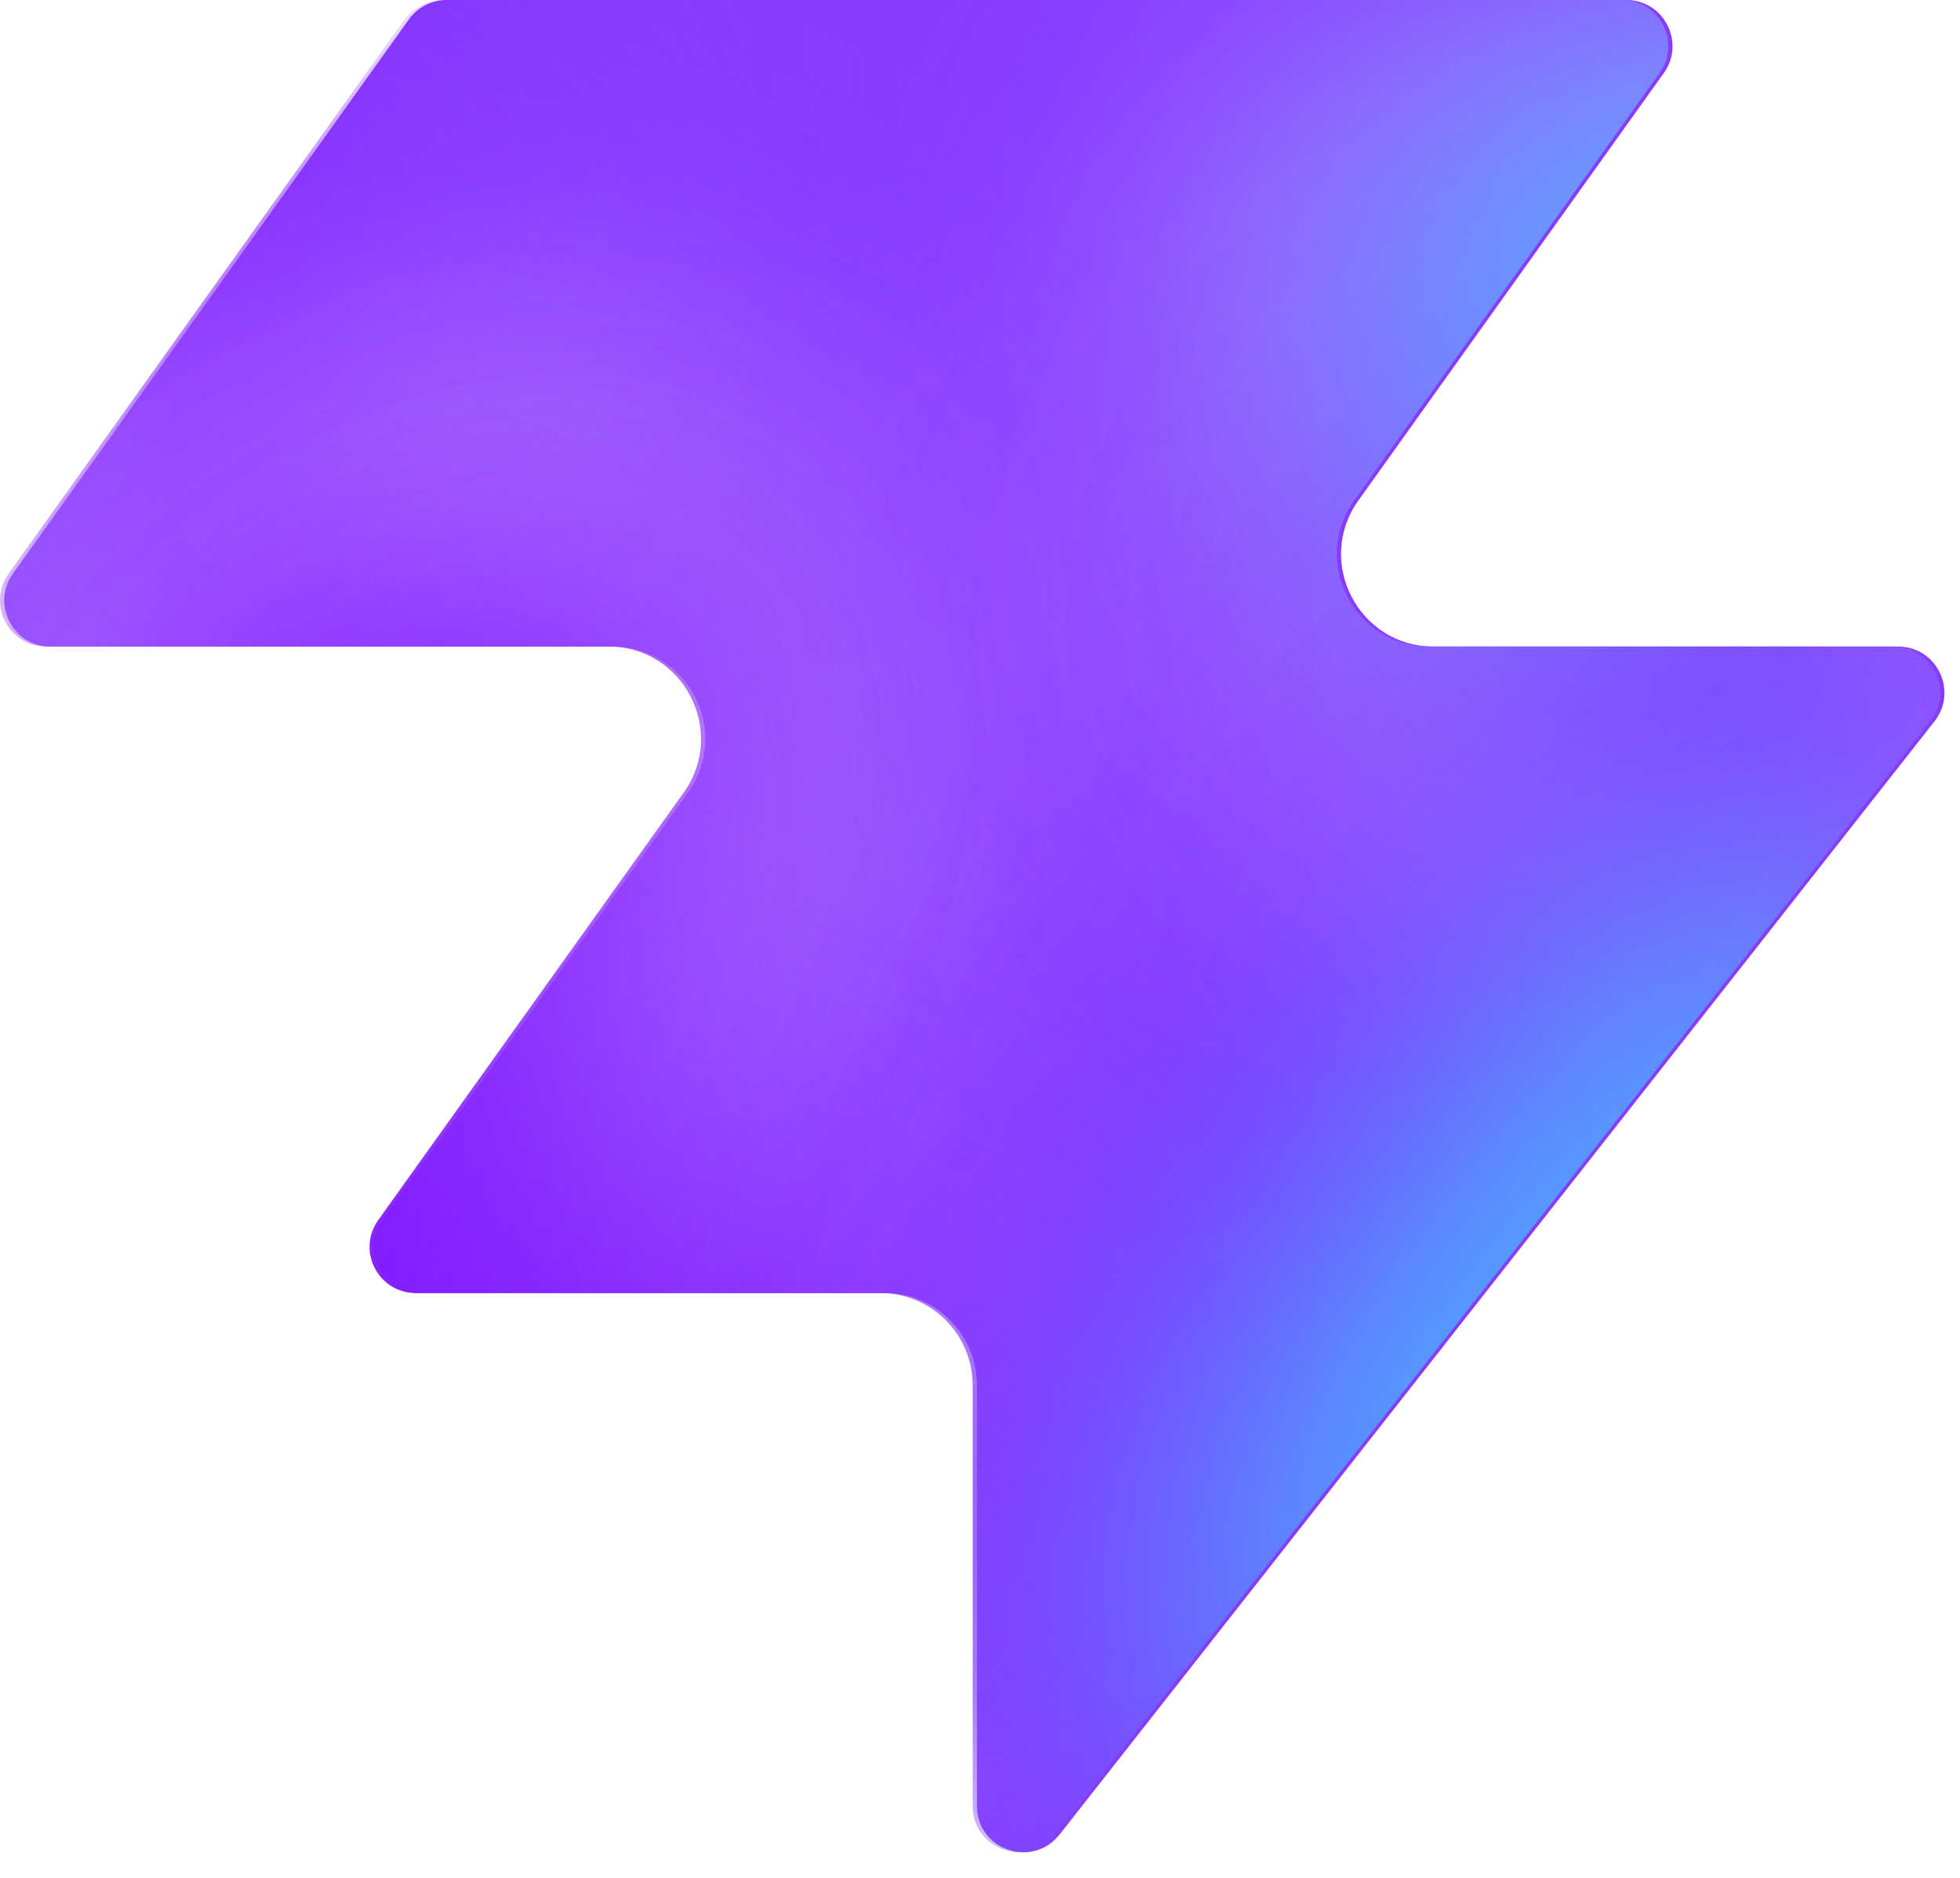
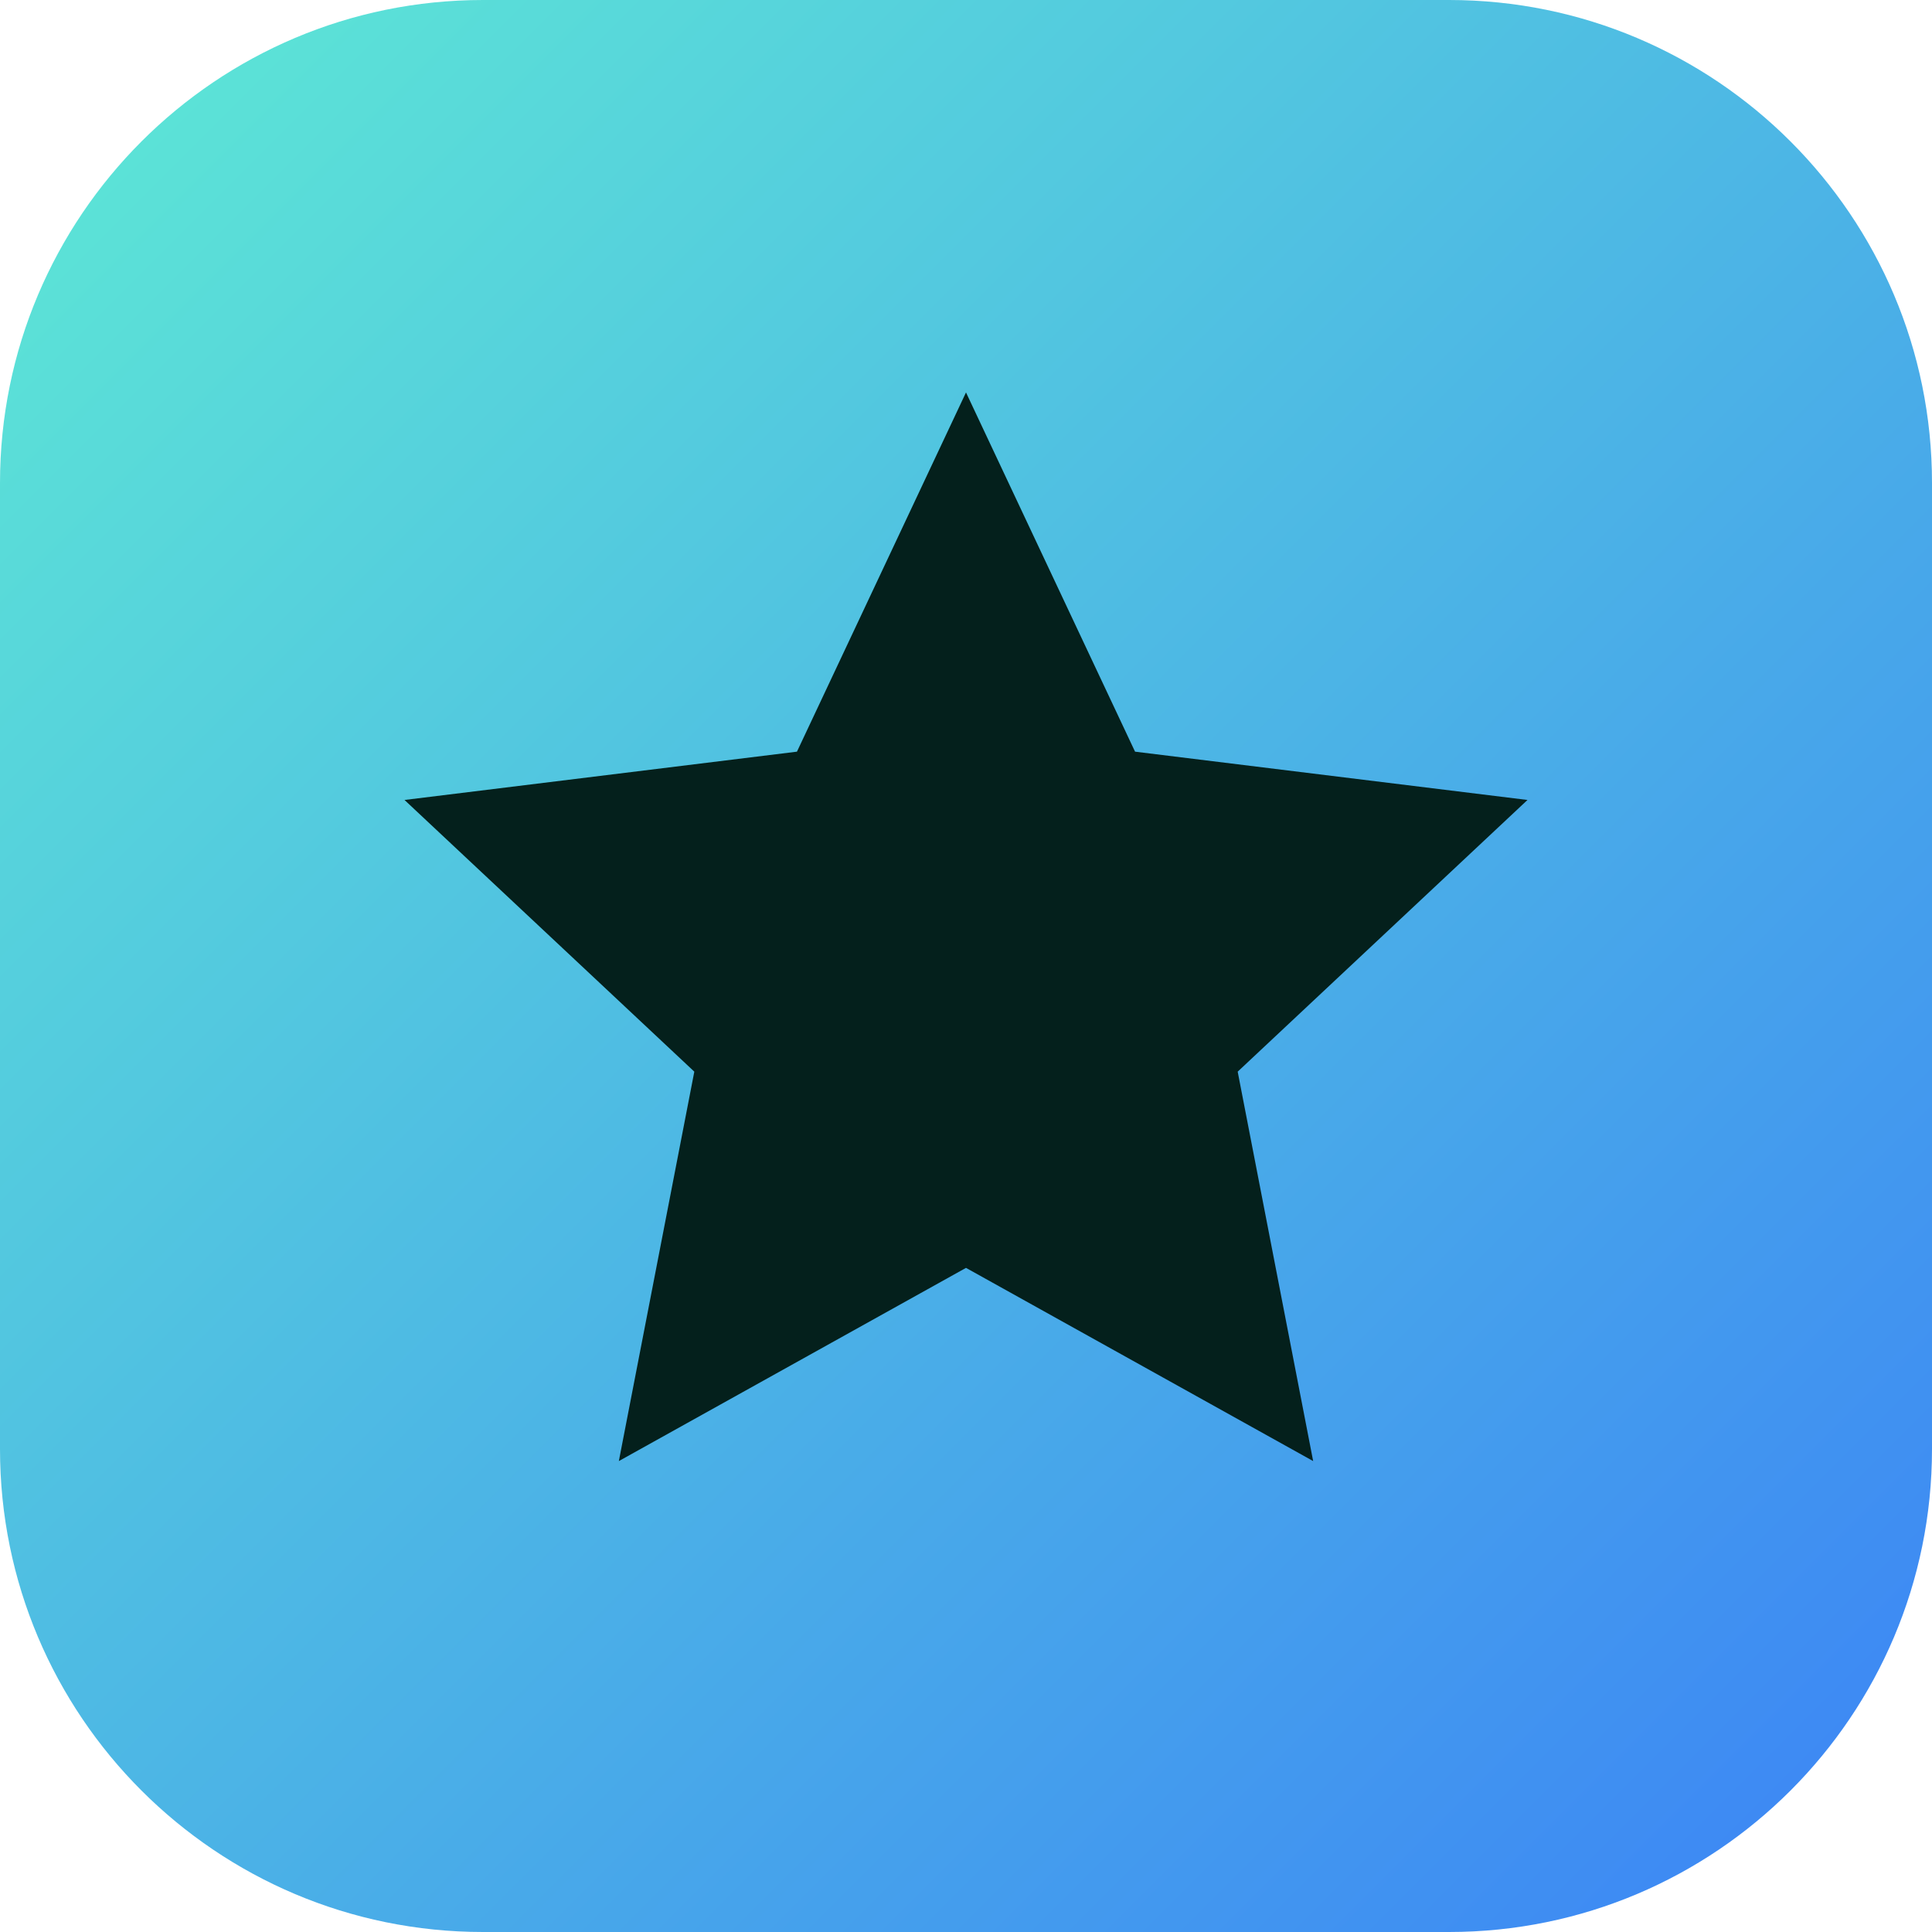
- <svg xmlns="http://www.w3.org/2000/svg" width="48" height="46" fill="none" viewBox="0 0 48 46">
-   <path fill="#863bff" d="M25.946 44.938c-.664.845-2.021.375-2.021-.698V33.937a2.26 2.26 0 0 0-2.262-2.262H10.287c-.92 0-1.456-1.04-.92-1.788l7.48-10.471c1.07-1.497 0-3.578-1.842-3.578H1.237c-.92 0-1.456-1.04-.92-1.788L10.013.474c.214-.297.556-.474.92-.474h28.894c.92 0 1.456 1.04.92 1.788l-7.48 10.471c-1.07 1.498 0 3.579 1.842 3.579h11.377c.943 0 1.473 1.088.89 1.83L25.947 44.94z" style="fill:#863bff;fill:color(display-p3 .525 .23 1);fill-opacity:1" />
-   <mask id="a" width="48" height="46" x="0" y="0" maskUnits="userSpaceOnUse" style="mask-type:alpha">
-     <path fill="#000" d="M25.842 44.938c-.664.844-2.021.375-2.021-.698V33.937a2.26 2.26 0 0 0-2.262-2.262H10.183c-.92 0-1.456-1.04-.92-1.788l7.48-10.471c1.07-1.498 0-3.579-1.842-3.579H1.133c-.92 0-1.456-1.04-.92-1.787L9.91.473c.214-.297.556-.474.92-.474h28.894c.92 0 1.456 1.04.92 1.788l-7.48 10.471c-1.07 1.498 0 3.578 1.842 3.578h11.377c.943 0 1.473 1.088.89 1.832L25.843 44.94z" style="fill:#000;fill-opacity:1" />
-   </mask>
-   <g mask="url(#a)">
-     <g filter="url(#b)">
-       <ellipse cx="5.508" cy="14.704" fill="#ede6ff" rx="5.508" ry="14.704" style="fill:#ede6ff;fill:color(display-p3 .927 .903 1);fill-opacity:1" transform="matrix(.00324 1 1 -.00324 -4.47 31.516)" />
-     </g>
-     <g filter="url(#c)">
-       <ellipse cx="10.399" cy="29.851" fill="#ede6ff" rx="10.399" ry="29.851" style="fill:#ede6ff;fill:color(display-p3 .927 .903 1);fill-opacity:1" transform="matrix(.00324 1 1 -.00324 -39.328 7.883)" />
-     </g>
-     <g filter="url(#d)">
-       <ellipse cx="5.508" cy="30.487" fill="#7e14ff" rx="5.508" ry="30.487" style="fill:#7e14ff;fill:color(display-p3 .492 .077 1);fill-opacity:1" transform="rotate(89.814 -25.913 -14.639)scale(1 -1)" />
-     </g>
-     <g filter="url(#e)">
-       <ellipse cx="5.508" cy="30.599" fill="#7e14ff" rx="5.508" ry="30.599" style="fill:#7e14ff;fill:color(display-p3 .492 .077 1);fill-opacity:1" transform="rotate(89.814 -32.644 -3.334)scale(1 -1)" />
-     </g>
-     <g filter="url(#f)">
-       <ellipse cx="5.508" cy="30.599" fill="#7e14ff" rx="5.508" ry="30.599" style="fill:#7e14ff;fill:color(display-p3 .492 .077 1);fill-opacity:1" transform="matrix(.00324 1 1 -.00324 -34.34 30.47)" />
-     </g>
-     <g filter="url(#g)">
-       <ellipse cx="14.072" cy="22.078" fill="#ede6ff" rx="14.072" ry="22.078" style="fill:#ede6ff;fill:color(display-p3 .927 .903 1);fill-opacity:1" transform="rotate(93.35 24.506 48.493)scale(-1 1)" />
-     </g>
-     <g filter="url(#h)">
-       <ellipse cx="3.47" cy="21.501" fill="#7e14ff" rx="3.47" ry="21.501" style="fill:#7e14ff;fill:color(display-p3 .492 .077 1);fill-opacity:1" transform="rotate(89.009 28.708 47.59)scale(-1 1)" />
-     </g>
-     <g filter="url(#i)">
-       <ellipse cx="3.47" cy="21.501" fill="#7e14ff" rx="3.47" ry="21.501" style="fill:#7e14ff;fill:color(display-p3 .492 .077 1);fill-opacity:1" transform="rotate(89.009 28.708 47.59)scale(-1 1)" />
-     </g>
-     <g filter="url(#j)">
-       <ellipse cx=".387" cy="8.972" fill="#7e14ff" rx="4.407" ry="29.108" style="fill:#7e14ff;fill:color(display-p3 .492 .077 1);fill-opacity:1" transform="rotate(39.51 .387 8.972)" />
-     </g>
-     <g filter="url(#k)">
-       <ellipse cx="47.523" cy="-6.092" fill="#7e14ff" rx="4.407" ry="29.108" style="fill:#7e14ff;fill:color(display-p3 .492 .077 1);fill-opacity:1" transform="rotate(37.892 47.523 -6.092)" />
-     </g>
-     <g filter="url(#l)">
-       <ellipse cx="41.412" cy="6.333" fill="#47bfff" rx="5.971" ry="9.665" style="fill:#47bfff;fill:color(display-p3 .28 .748 1);fill-opacity:1" transform="rotate(37.892 41.412 6.333)" />
-     </g>
-     <g filter="url(#m)">
-       <ellipse cx="-1.879" cy="38.332" fill="#7e14ff" rx="4.407" ry="29.108" style="fill:#7e14ff;fill:color(display-p3 .492 .077 1);fill-opacity:1" transform="rotate(37.892 -1.88 38.332)" />
-     </g>
-     <g filter="url(#n)">
-       <ellipse cx="-1.879" cy="38.332" fill="#7e14ff" rx="4.407" ry="29.108" style="fill:#7e14ff;fill:color(display-p3 .492 .077 1);fill-opacity:1" transform="rotate(37.892 -1.88 38.332)" />
-     </g>
-     <g filter="url(#o)">
-       <ellipse cx="35.651" cy="29.907" fill="#7e14ff" rx="4.407" ry="29.108" style="fill:#7e14ff;fill:color(display-p3 .492 .077 1);fill-opacity:1" transform="rotate(37.892 35.651 29.907)" />
-     </g>
-     <g filter="url(#p)">
-       <ellipse cx="38.418" cy="32.4" fill="#47bfff" rx="5.971" ry="15.297" style="fill:#47bfff;fill:color(display-p3 .28 .748 1);fill-opacity:1" transform="rotate(37.892 38.418 32.4)" />
-     </g>
-   </g>
+ <svg xmlns="http://www.w3.org/2000/svg" viewBox="0 0 64 64">
  <defs>
-     <filter id="b" width="60.045" height="41.654" x="-19.77" y="16.149" color-interpolation-filters="sRGB" filterUnits="userSpaceOnUse">
-       <feFlood flood-opacity="0" result="BackgroundImageFix" />
-       <feBlend in="SourceGraphic" in2="BackgroundImageFix" result="shape" />
-       <feGaussianBlur result="effect1_foregroundBlur_2002_17158" stdDeviation="7.659" />
-     </filter>
-     <filter id="c" width="90.34" height="51.437" x="-54.613" y="-7.533" color-interpolation-filters="sRGB" filterUnits="userSpaceOnUse">
-       <feFlood flood-opacity="0" result="BackgroundImageFix" />
-       <feBlend in="SourceGraphic" in2="BackgroundImageFix" result="shape" />
-       <feGaussianBlur result="effect1_foregroundBlur_2002_17158" stdDeviation="7.659" />
-     </filter>
-     <filter id="d" width="79.355" height="29.4" x="-49.64" y="2.03" color-interpolation-filters="sRGB" filterUnits="userSpaceOnUse">
-       <feFlood flood-opacity="0" result="BackgroundImageFix" />
-       <feBlend in="SourceGraphic" in2="BackgroundImageFix" result="shape" />
-       <feGaussianBlur result="effect1_foregroundBlur_2002_17158" stdDeviation="4.596" />
-     </filter>
-     <filter id="e" width="79.579" height="29.4" x="-45.045" y="20.029" color-interpolation-filters="sRGB" filterUnits="userSpaceOnUse">
-       <feFlood flood-opacity="0" result="BackgroundImageFix" />
-       <feBlend in="SourceGraphic" in2="BackgroundImageFix" result="shape" />
-       <feGaussianBlur result="effect1_foregroundBlur_2002_17158" stdDeviation="4.596" />
-     </filter>
-     <filter id="f" width="79.579" height="29.4" x="-43.513" y="21.178" color-interpolation-filters="sRGB" filterUnits="userSpaceOnUse">
-       <feFlood flood-opacity="0" result="BackgroundImageFix" />
-       <feBlend in="SourceGraphic" in2="BackgroundImageFix" result="shape" />
-       <feGaussianBlur result="effect1_foregroundBlur_2002_17158" stdDeviation="4.596" />
-     </filter>
-     <filter id="g" width="74.749" height="58.852" x="15.756" y="-17.901" color-interpolation-filters="sRGB" filterUnits="userSpaceOnUse">
-       <feFlood flood-opacity="0" result="BackgroundImageFix" />
-       <feBlend in="SourceGraphic" in2="BackgroundImageFix" result="shape" />
-       <feGaussianBlur result="effect1_foregroundBlur_2002_17158" stdDeviation="7.659" />
-     </filter>
-     <filter id="h" width="61.377" height="25.362" x="23.548" y="2.284" color-interpolation-filters="sRGB" filterUnits="userSpaceOnUse">
-       <feFlood flood-opacity="0" result="BackgroundImageFix" />
-       <feBlend in="SourceGraphic" in2="BackgroundImageFix" result="shape" />
-       <feGaussianBlur result="effect1_foregroundBlur_2002_17158" stdDeviation="4.596" />
-     </filter>
-     <filter id="i" width="61.377" height="25.362" x="23.548" y="2.284" color-interpolation-filters="sRGB" filterUnits="userSpaceOnUse">
-       <feFlood flood-opacity="0" result="BackgroundImageFix" />
-       <feBlend in="SourceGraphic" in2="BackgroundImageFix" result="shape" />
-       <feGaussianBlur result="effect1_foregroundBlur_2002_17158" stdDeviation="4.596" />
-     </filter>
-     <filter id="j" width="56.045" height="63.649" x="-27.636" y="-22.853" color-interpolation-filters="sRGB" filterUnits="userSpaceOnUse">
-       <feFlood flood-opacity="0" result="BackgroundImageFix" />
-       <feBlend in="SourceGraphic" in2="BackgroundImageFix" result="shape" />
-       <feGaussianBlur result="effect1_foregroundBlur_2002_17158" stdDeviation="4.596" />
-     </filter>
-     <filter id="k" width="54.814" height="64.646" x="20.116" y="-38.415" color-interpolation-filters="sRGB" filterUnits="userSpaceOnUse">
-       <feFlood flood-opacity="0" result="BackgroundImageFix" />
-       <feBlend in="SourceGraphic" in2="BackgroundImageFix" result="shape" />
-       <feGaussianBlur result="effect1_foregroundBlur_2002_17158" stdDeviation="4.596" />
-     </filter>
-     <filter id="l" width="33.541" height="35.313" x="24.641" y="-11.323" color-interpolation-filters="sRGB" filterUnits="userSpaceOnUse">
-       <feFlood flood-opacity="0" result="BackgroundImageFix" />
-       <feBlend in="SourceGraphic" in2="BackgroundImageFix" result="shape" />
-       <feGaussianBlur result="effect1_foregroundBlur_2002_17158" stdDeviation="4.596" />
-     </filter>
-     <filter id="m" width="54.814" height="64.646" x="-29.286" y="6.009" color-interpolation-filters="sRGB" filterUnits="userSpaceOnUse">
-       <feFlood flood-opacity="0" result="BackgroundImageFix" />
-       <feBlend in="SourceGraphic" in2="BackgroundImageFix" result="shape" />
-       <feGaussianBlur result="effect1_foregroundBlur_2002_17158" stdDeviation="4.596" />
-     </filter>
-     <filter id="n" width="54.814" height="64.646" x="-29.286" y="6.009" color-interpolation-filters="sRGB" filterUnits="userSpaceOnUse">
-       <feFlood flood-opacity="0" result="BackgroundImageFix" />
-       <feBlend in="SourceGraphic" in2="BackgroundImageFix" result="shape" />
-       <feGaussianBlur result="effect1_foregroundBlur_2002_17158" stdDeviation="4.596" />
-     </filter>
-     <filter id="o" width="54.814" height="64.646" x="8.244" y="-2.416" color-interpolation-filters="sRGB" filterUnits="userSpaceOnUse">
-       <feFlood flood-opacity="0" result="BackgroundImageFix" />
-       <feBlend in="SourceGraphic" in2="BackgroundImageFix" result="shape" />
-       <feGaussianBlur result="effect1_foregroundBlur_2002_17158" stdDeviation="4.596" />
-     </filter>
-     <filter id="p" width="39.409" height="43.623" x="18.713" y="10.588" color-interpolation-filters="sRGB" filterUnits="userSpaceOnUse">
-       <feFlood flood-opacity="0" result="BackgroundImageFix" />
-       <feBlend in="SourceGraphic" in2="BackgroundImageFix" result="shape" />
-       <feGaussianBlur result="effect1_foregroundBlur_2002_17158" stdDeviation="4.596" />
-     </filter>
+     <linearGradient id="g" x1="0" y1="0" x2="1" y2="1">
+       <stop offset="0" stop-color="#5eead4" />
+       <stop offset="1" stop-color="#3b82f6" />
+     </linearGradient>
  </defs>
+   <rect width="64" height="64" rx="16" fill="url(#g)" />
+   <path d="M32 13l5.6 11.9 13 1.6-9.6 9 2.5 12.9L32 42l-11.5 6.4 2.5-12.9-9.6-9 13-1.6z" fill="#04201c" />
</svg>
